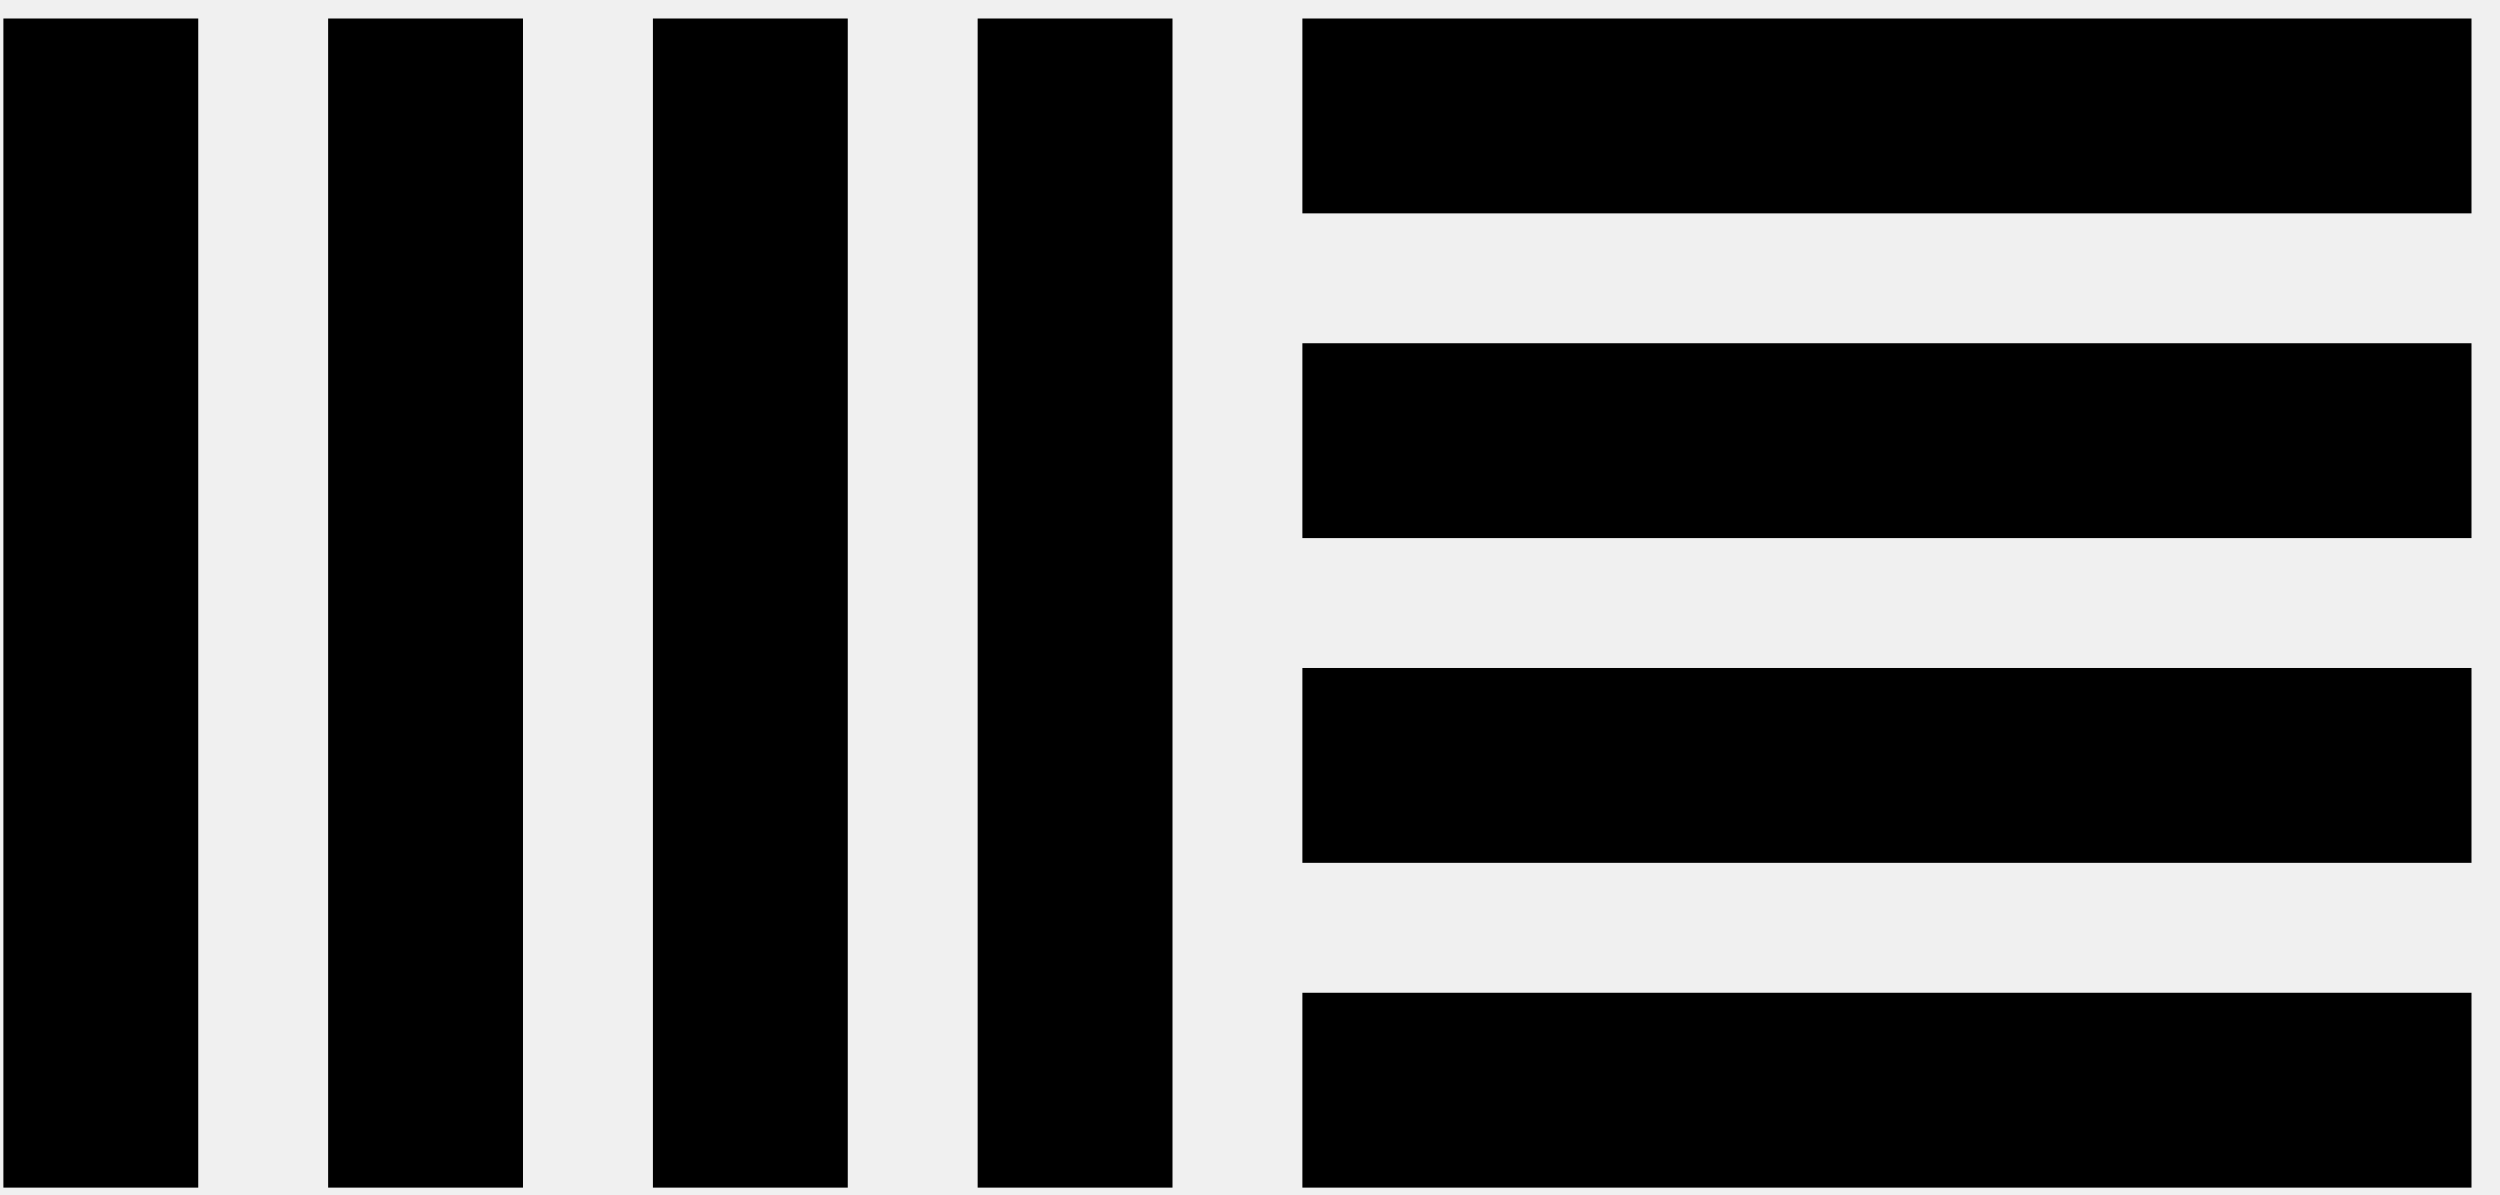
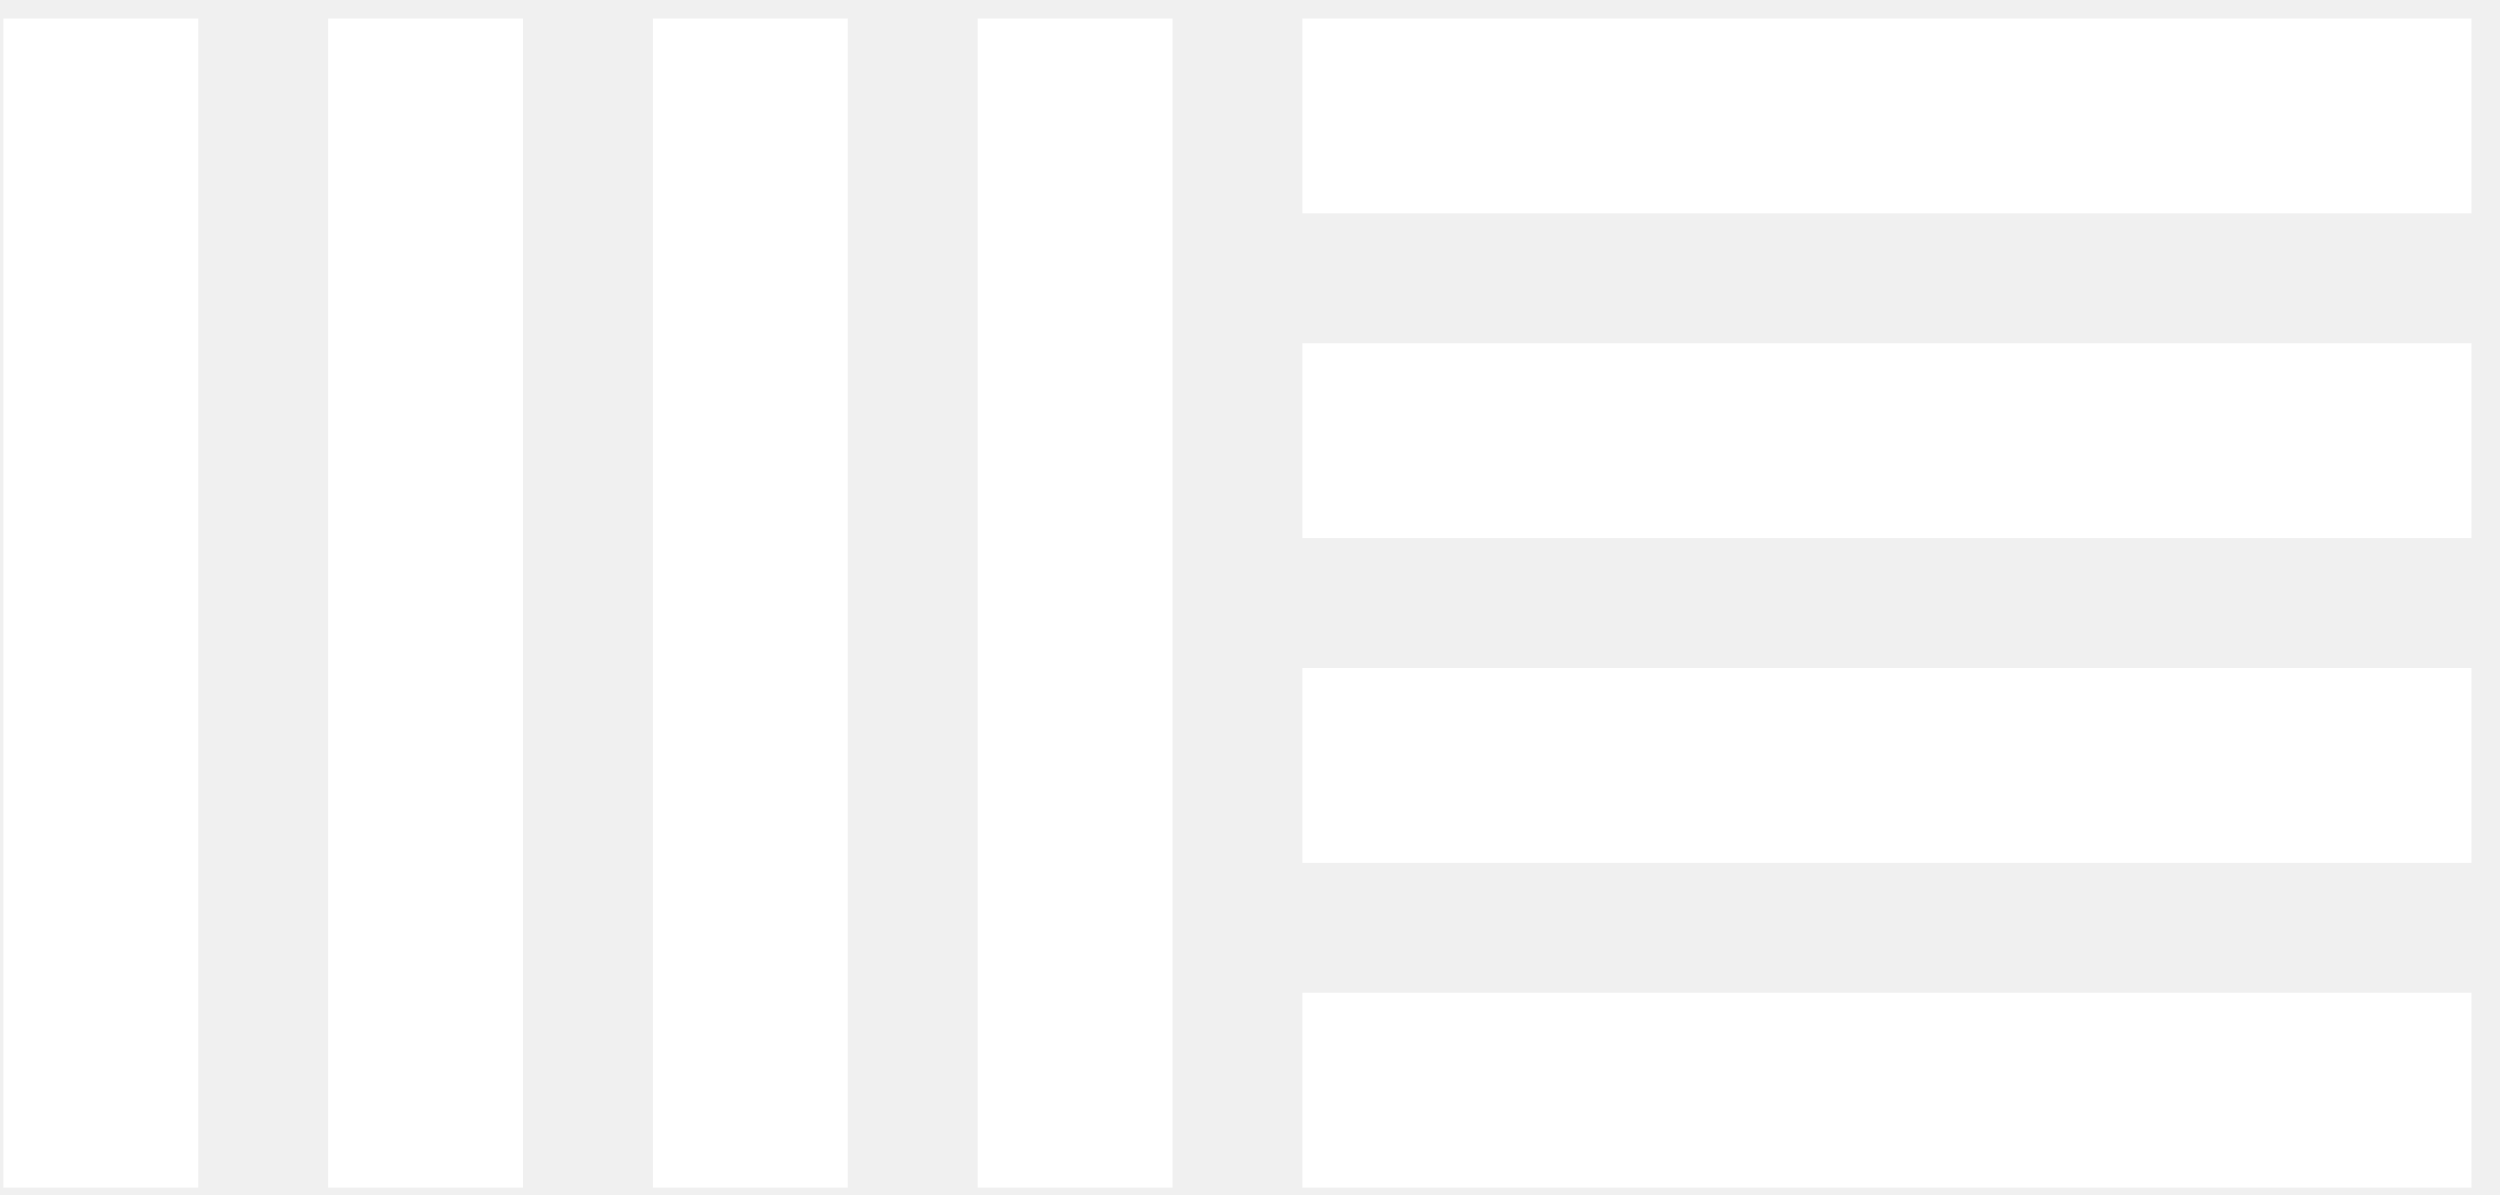
- <svg xmlns="http://www.w3.org/2000/svg" version="1.1" width="67" height="32" viewBox="0 0 67 32">
+ <svg xmlns="http://www.w3.org/2000/svg" version="1.1" fill="#ffffff" width="67" height="32" viewBox="0 0 67 32">
  <path d="M34.904 26.606h31.332v5.222h-31.332v-5.222zM34.904 0.496h31.332v5.222h-31.332v-5.222zM34.904 9.199h31.332v5.222h-31.332v-5.222zM34.904 17.902h31.332v5.222h-31.332v-5.222zM0.091 0.496h5.222v31.332h-5.222v-31.332zM26.201 0.496h5.222v31.332h-5.222v-31.332zM17.498 0.496h5.222v31.332h-5.222v-31.332zM8.794 0.496h5.222v31.332h-5.222v-31.332z" />
</svg>
